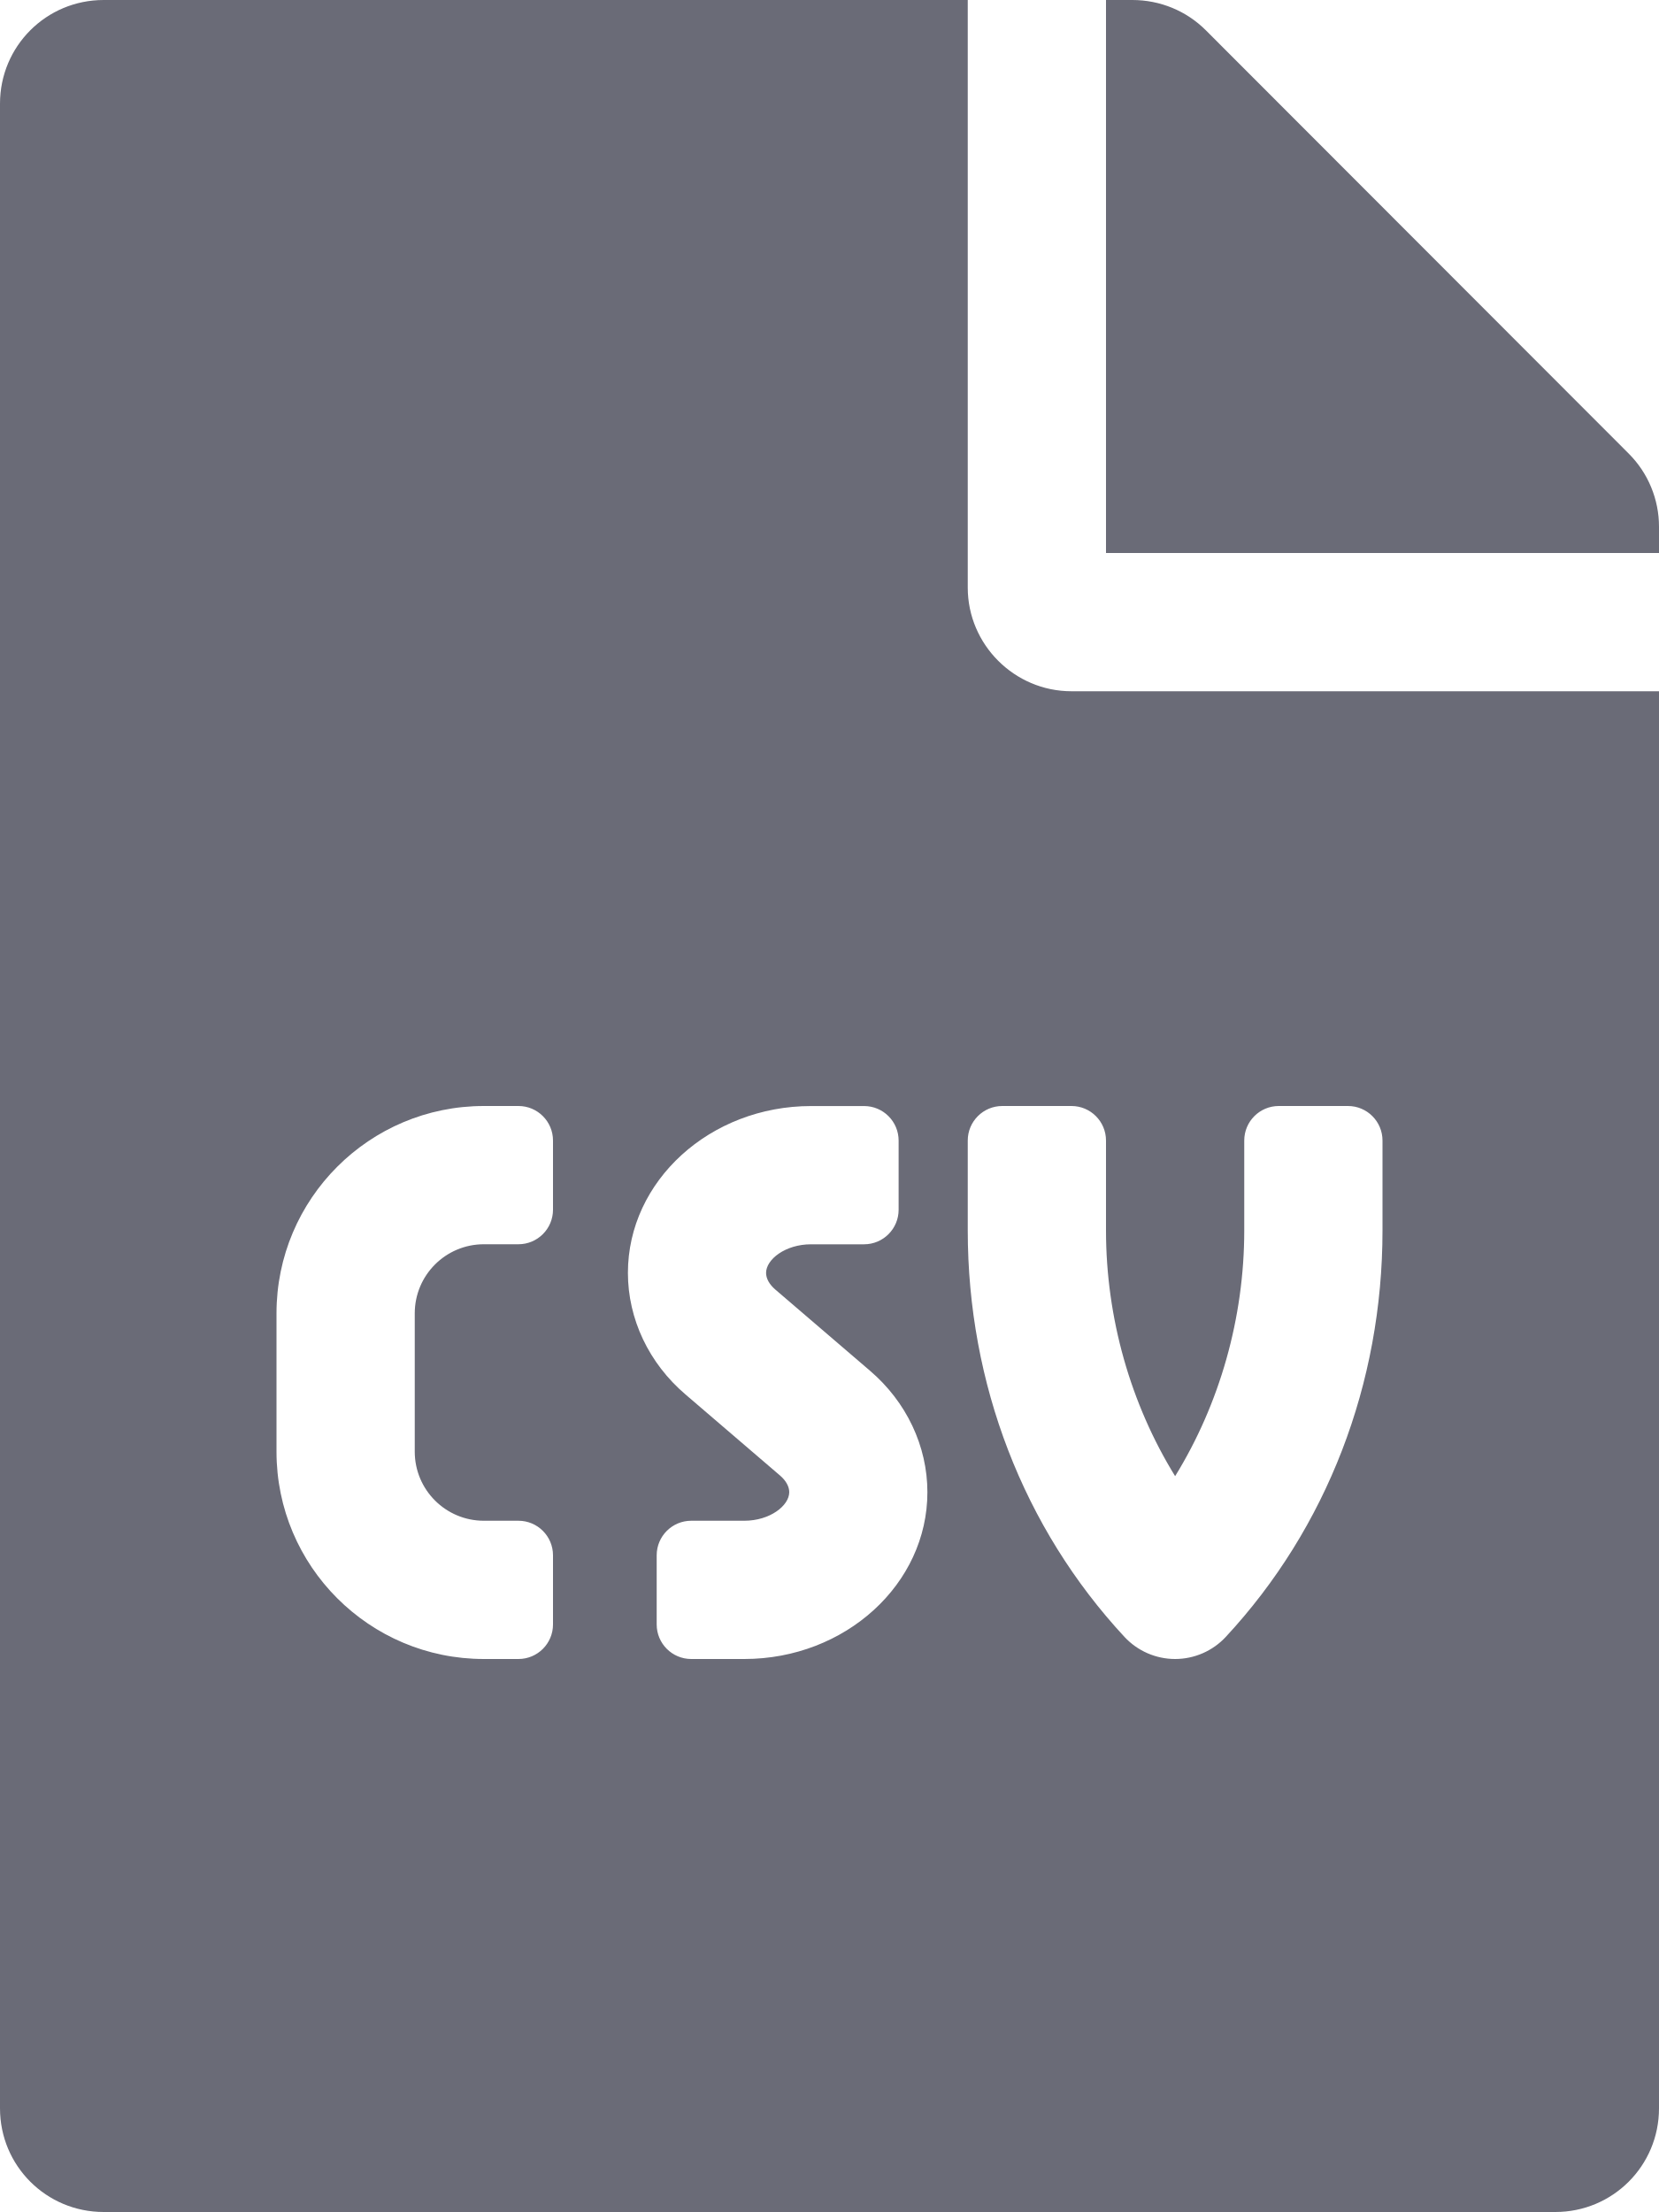
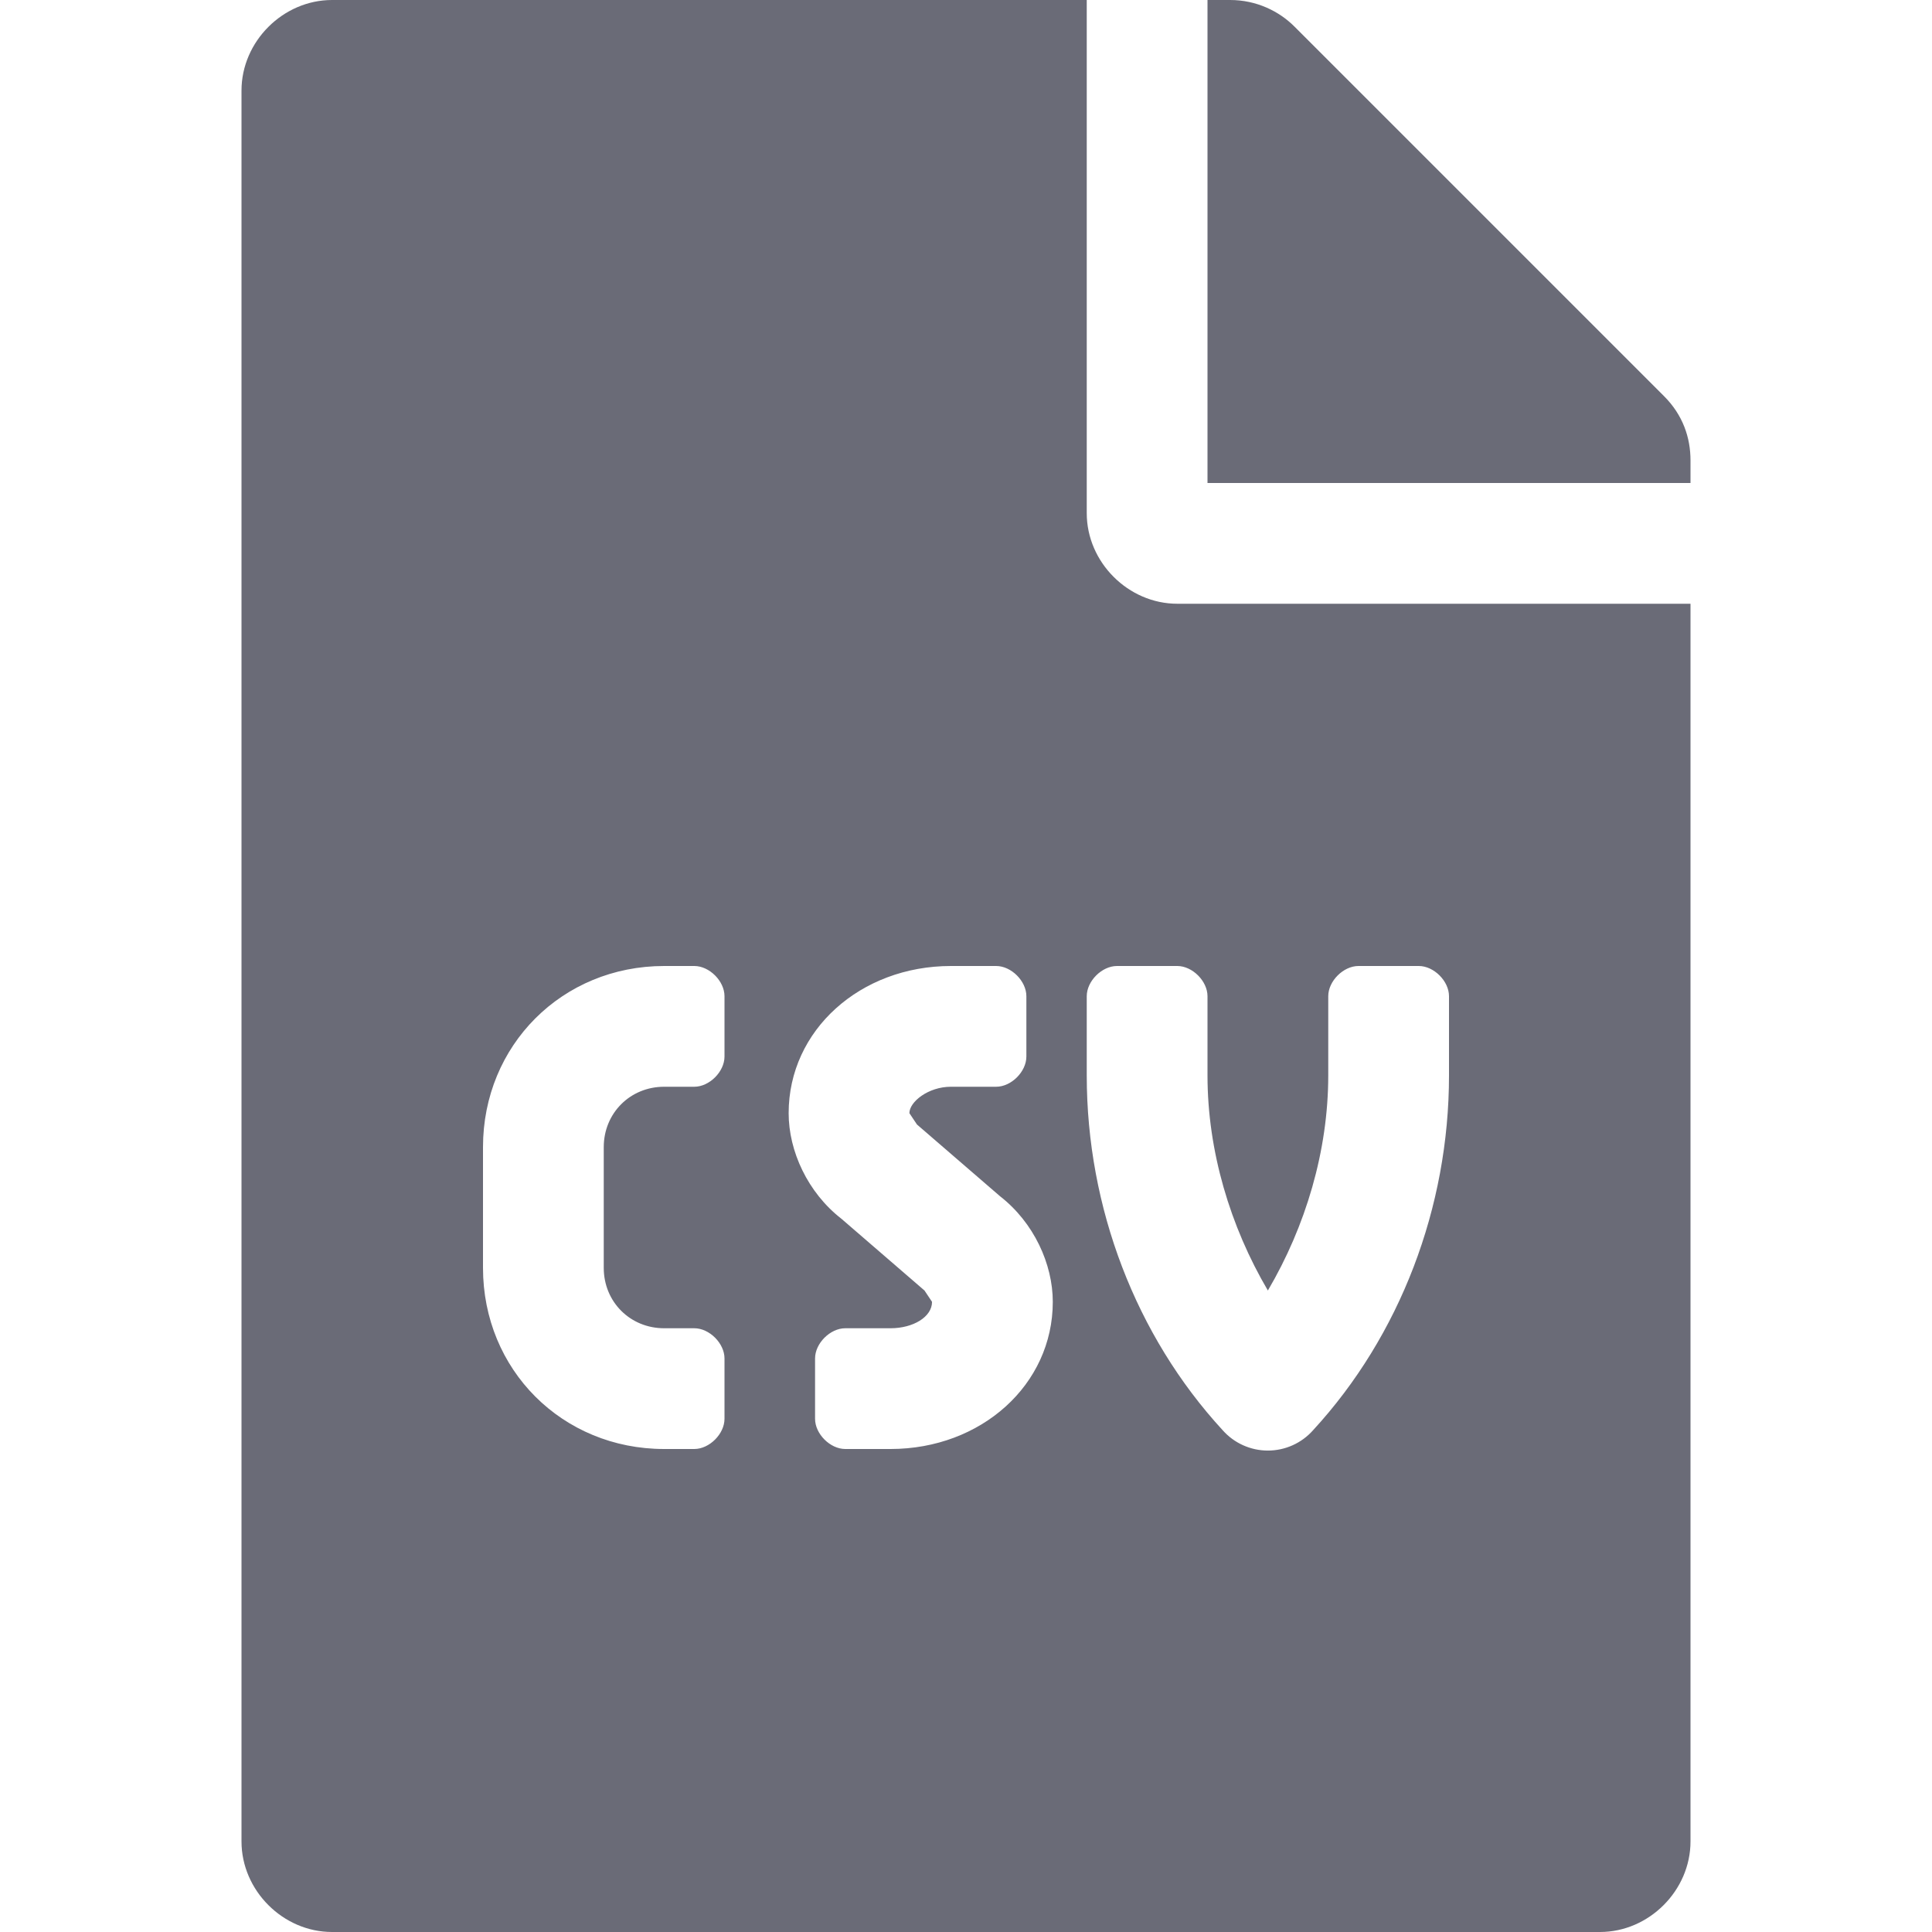
- <svg xmlns="http://www.w3.org/2000/svg" aria-hidden="true" focusable="false" data-prefix="fas" data-icon="file-csv" role="img" viewBox="0 0 384 512">
-   <path fill="#6a6b77" d="M224 136V0H24C10.7 0 0 10.7 0 24v464c0 13.3 10.7 24 24 24h336c13.3 0 24-10.7 24-24V160H248c-13.2 0-24-10.8-24-24zm-96 144c0 4.42-3.58 8-8 8h-8c-8.84 0-16 7.16-16 16v32c0 8.84 7.16 16 16 16h8c4.42 0 8 3.58 8 8v16c0 4.42-3.58 8-8 8h-8c-26.51 0-48-21.49-48-48v-32c0-26.51 21.49-48 48-48h8c4.42 0 8 3.58 8 8v16zm44.27 104H160c-4.42 0-8-3.58-8-8v-16c0-4.42 3.58-8 8-8h12.27c5.95 0 10.41-3.5 10.41-6.62 0-1.3-.75-2.66-2.12-3.84l-21.89-18.77c-8.47-7.22-13.33-17.48-13.33-28.14 0-21.3 19.02-38.62 42.41-38.62H200c4.42 0 8 3.58 8 8v16c0 4.42-3.58 8-8 8h-12.27c-5.95 0-10.41 3.5-10.41 6.62 0 1.3.75 2.66 2.12 3.84l21.89 18.77c8.47 7.22 13.33 17.48 13.33 28.14.01 21.29-19 38.62-42.39 38.62zM256 264v20.8c0 20.27 5.7 40.17 16 56.88 10.3-16.7 16-36.61 16-56.88V264c0-4.42 3.58-8 8-8h16c4.42 0 8 3.58 8 8v20.8c0 35.48-12.88 68.89-36.28 94.09-3.02 3.25-7.27 5.11-11.72 5.11s-8.7-1.86-11.72-5.11c-23.4-25.2-36.28-58.61-36.28-94.09V264c0-4.42 3.58-8 8-8h16c4.42 0 8 3.58 8 8zm121-159L279.1 7c-4.5-4.5-10.6-7-17-7H256v128h128v-6.1c0-6.3-2.5-12.4-7-16.9z">
-   </path>
+ <svg xmlns="http://www.w3.org/2000/svg" width="512" height="512" fill="none">
+   <path d="M288 136V0H88C75 0 64 11 64 24v464c0 13 11 24 24 24h336c13 0 24-11 24-24V160H312c-13 0-24-11-24-24Zm-96 144c0 4-4 8-8 8h-8c-9 0-16 7-16 16v32c0 9 7 16 16 16h8c4 0 8 4 8 8v16c0 4-4 8-8 8h-8c-27 0-48-21-48-48v-32c0-27 21-48 48-48h8c4 0 8 4 8 8v16Zm44 104h-12c-4 0-8-4-8-8v-16c0-4 4-8 8-8h12c6 0 11-3 11-7l-2-3-22-19c-9-7-14-18-14-28 0-22 19-39 43-39h12c4 0 8 4 8 8v16c0 4-4 8-8 8h-12c-6 0-11 4-11 7l2 3 22 19c9 7 14 18 14 28 0 22-19 39-43 39Zm84-120v21c0 20 6 40 16 57 10-17 16-37 16-57v-21c0-4 4-8 8-8h16c4 0 8 4 8 8v21c0 35-13 69-36 94a16 16 0 0 1-24 0c-23-25-36-59-36-94v-21c0-4 4-8 8-8h16c4 0 8 4 8 8Zm121-159L343 7c-4-4-10-7-17-7h-6v128h128v-6c0-6-2-12-7-17Z" fill="#6A6B77" />
</svg>
